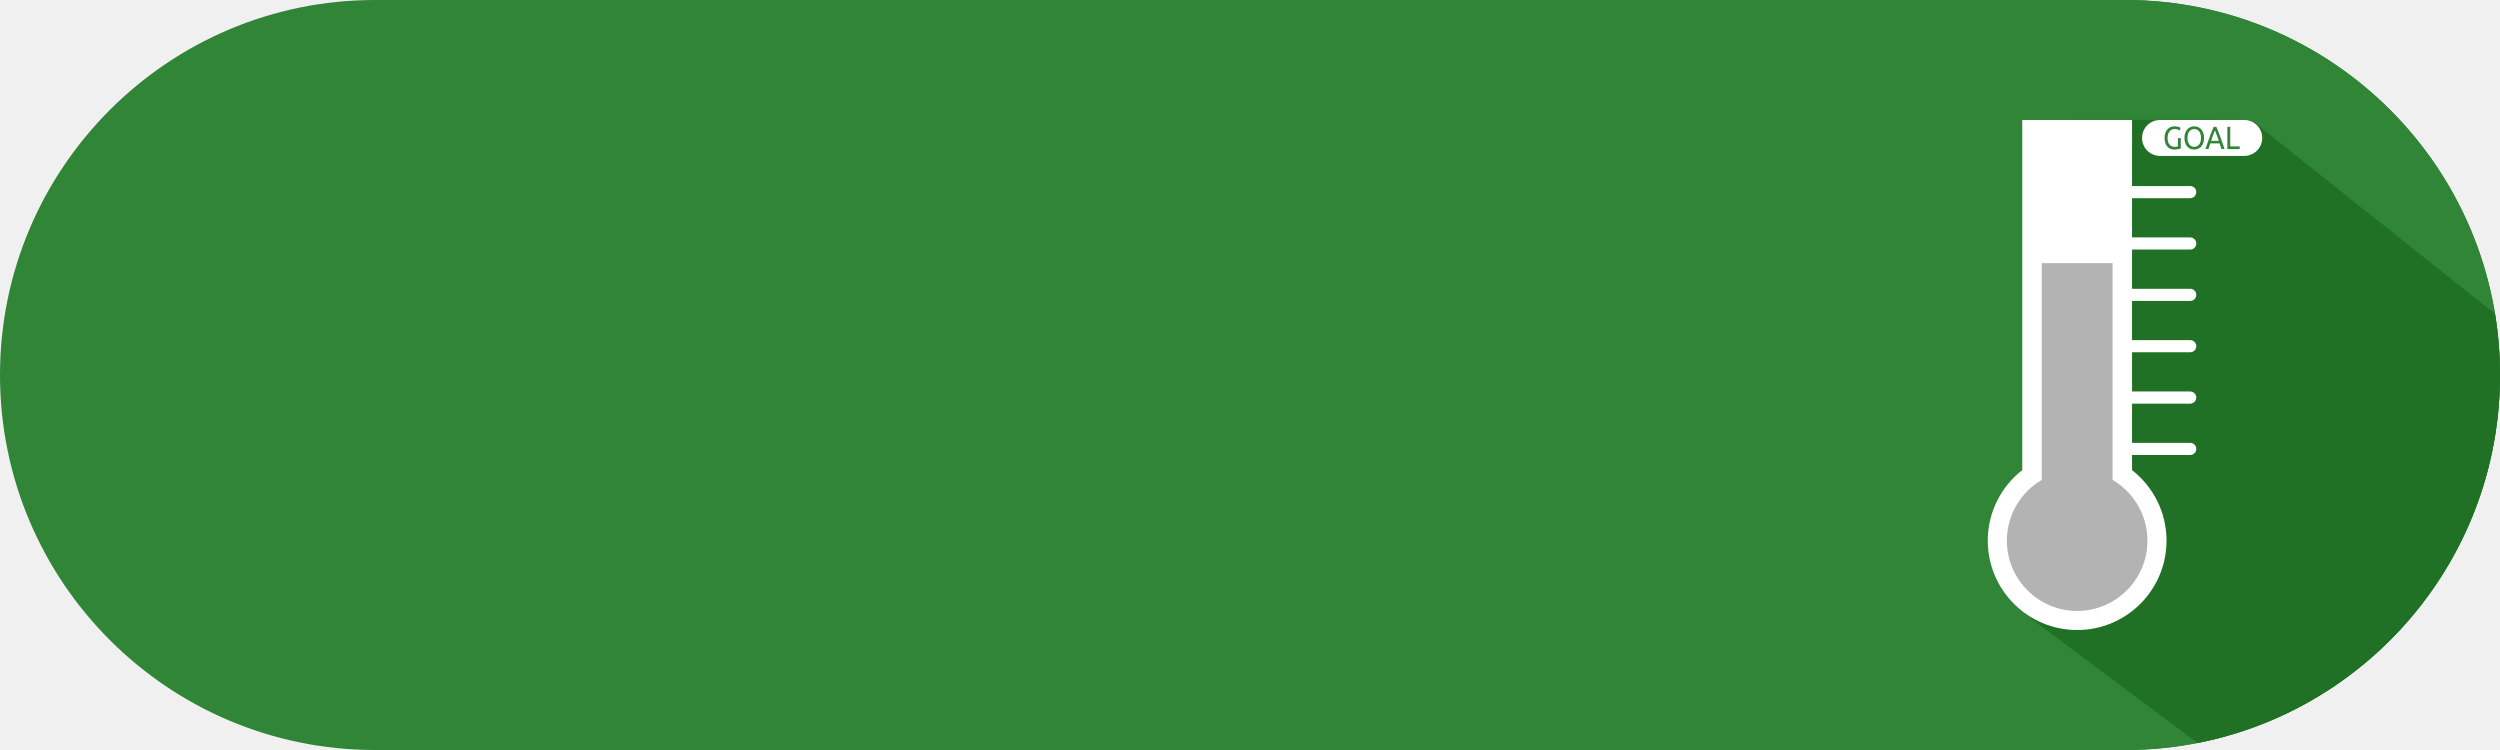
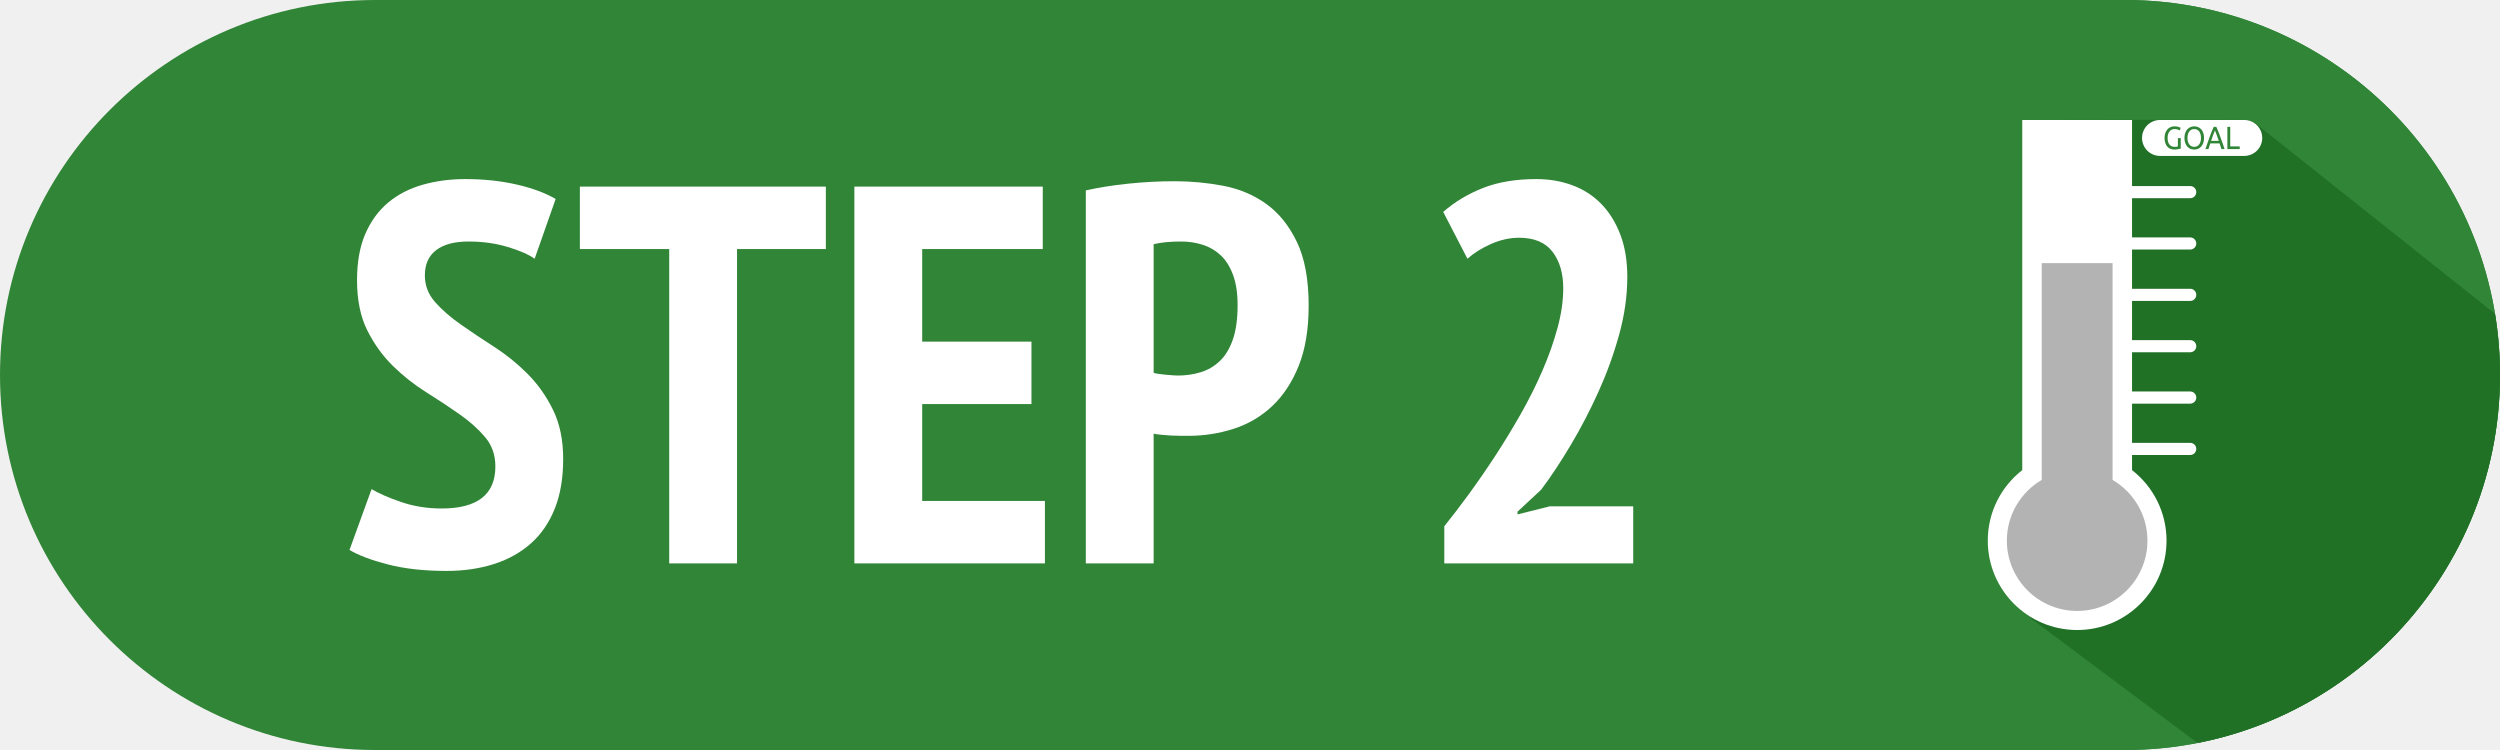
<svg xmlns="http://www.w3.org/2000/svg" width="100%" height="100%" viewBox="0 0 1000 300" version="1.1" xml:space="preserve" style="fill-rule:evenodd;clip-rule:evenodd;stroke-linejoin:round;stroke-miterlimit:1.414;">
  <g id="Layer1">
-     <path d="M1000,150c0,-82.787 -67.213,-150 -150,-150l-700,0c-82.787,0 -150,67.213 -150,150c0,82.787 67.213,150 150,150l700,0c82.787,0 150,-67.213 150,-150Z" style="fill:#318537;" />
    <g>
+       <path d="M1000,150c0,-82.787 -67.213,-150 -150,-150l-700,0c-82.787,0 -150,67.213 -150,150c0,82.787 67.213,150 150,150l700,0c82.787,0 150,-67.213 150,-150Z" style="fill:#318537;" />
      <g>
        <g>
-           <circle cx="850" cy="150" r="150" style="fill:#318537;" />
-           <clipPath id="_clip1">
-             <circle cx="850" cy="150" r="150" />
-           </clipPath>
-           <g clip-path="url(#_clip1)">
-             <path d="M812.009,247.107l10.995,-199.113c0,0 62.704,-0.185 75.85,0c0.589,0.008 3.03,1.113 3.03,1.113l151.859,120.751c27.35,101.11 -79.377,146.517 -150.036,145.756l-91.698,-68.507Z" style="fill:#207026;" />
-           </g>
          <g>
+             <circle cx="850" cy="150" r="150" style="fill:#318537;" />
+             <clipPath id="_clip1">
+               <circle cx="850" cy="150" r="150" />
+             </clipPath>
+             <g clip-path="url(#_clip1)">
+               <path d="M812.009,247.107l10.995,-199.113c0,0 62.704,-0.185 75.85,0c0.589,0.008 3.03,1.113 3.03,1.113l151.859,120.751c27.35,101.11 -79.377,146.517 -150.036,145.756l-91.698,-68.507Z" style="fill:#207026;" />
+             </g>
            <g>
-               <path d="M852.818,188.046c8.393,6.545 13.795,16.751 13.795,28.209c0,19.731 -16.02,35.751 -35.751,35.751c-19.732,0 -35.752,-16.02 -35.752,-35.751c0,-11.458 5.402,-21.664 13.795,-28.209l0,-140.052l43.913,0l0,140.052Z" style="fill:#fff;" />
-               <path d="M845.029,191.967c8.342,4.88 13.951,13.934 13.951,24.288c0,15.518 -12.6,28.118 -28.118,28.118c-15.519,0 -28.118,-12.6 -28.118,-28.118c0,-10.354 5.608,-19.408 13.95,-24.288l0,-86.722l28.335,0l0,86.722Z" style="fill:#b3b3b3;" />
+               <g>
+                 <path d="M852.818,188.046c8.393,6.545 13.795,16.751 13.795,28.209c0,19.731 -16.02,35.751 -35.751,35.751c-19.732,0 -35.752,-16.02 -35.752,-35.751c0,-11.458 5.402,-21.664 13.795,-28.209l0,-140.052l43.913,0l0,140.052Z" style="fill:#fff;" />
+                 <path d="M845.029,191.967c8.342,4.88 13.951,13.934 13.951,24.288c0,15.518 -12.6,28.118 -28.118,28.118c-15.519,0 -28.118,-12.6 -28.118,-28.118c0,-10.354 5.608,-19.408 13.95,-24.288l0,-86.722l28.335,0l0,86.722Z" style="fill:#b3b3b3;" />
+               </g>
+               <path d="M904.89,55.18c0,-3.966 -3.22,-7.186 -7.186,-7.186l-33.703,0c-3.967,0 -7.186,3.22 -7.186,7.186c0,3.966 3.219,7.186 7.186,7.186l33.703,0c3.966,0 7.186,-3.22 7.186,-7.186Z" style="fill:#fff;" />
+               <clipPath id="_clip2">
+                 <path d="M904.89,55.18c0,-3.966 -3.22,-7.186 -7.186,-7.186l-33.703,0c-3.967,0 -7.186,3.22 -7.186,7.186c0,3.966 3.219,7.186 7.186,7.186l33.703,0c3.966,0 7.186,-3.22 7.186,-7.186Z" />
+               </clipPath>
+               <g clip-path="url(#_clip2)">
+                 <g>
+                   <path d="M871.158,55.257l1.149,0l0,4.16c-0.095,0.035 -0.231,0.073 -0.408,0.116c-0.178,0.043 -0.383,0.086 -0.616,0.128c-0.233,0.043 -0.488,0.08 -0.764,0.11c-0.276,0.03 -0.557,0.045 -0.841,0.045c-0.576,0 -1.101,-0.103 -1.575,-0.309c-0.474,-0.205 -0.881,-0.505 -1.22,-0.898c-0.34,-0.394 -0.602,-0.878 -0.788,-1.451c-0.185,-0.574 -0.278,-1.233 -0.278,-1.978c0,-0.745 0.105,-1.406 0.314,-1.984c0.209,-0.578 0.491,-1.063 0.847,-1.457c0.355,-0.394 0.772,-0.694 1.249,-0.899c0.478,-0.206 0.989,-0.308 1.534,-0.308c0.371,0 0.701,0.025 0.989,0.077c0.288,0.051 0.535,0.111 0.74,0.18c0.205,0.068 0.373,0.137 0.503,0.205c0.131,0.069 0.219,0.12 0.267,0.154l-0.367,1.04c-0.229,-0.162 -0.533,-0.297 -0.912,-0.404c-0.379,-0.107 -0.766,-0.161 -1.161,-0.161c-0.418,0 -0.799,0.082 -1.143,0.244c-0.343,0.163 -0.635,0.398 -0.876,0.706c-0.241,0.309 -0.428,0.683 -0.563,1.124c-0.134,0.441 -0.201,0.935 -0.201,1.483c0,0.531 0.057,1.014 0.172,1.451c0.114,0.437 0.288,0.811 0.521,1.124c0.233,0.312 0.521,0.554 0.864,0.725c0.344,0.171 0.748,0.257 1.214,0.257c0.332,0 0.614,-0.019 0.847,-0.058c0.233,-0.038 0.401,-0.075 0.503,-0.109l0,-3.313Z" style="fill:#318537;fill-rule:nonzero;" />
+                   <path d="M873.776,55.18c0,-0.762 0.104,-1.434 0.314,-2.016c0.209,-0.582 0.493,-1.068 0.852,-1.457c0.36,-0.39 0.778,-0.683 1.256,-0.88c0.477,-0.197 0.985,-0.295 1.522,-0.295c0.529,0 1.028,0.098 1.498,0.295c0.469,0.197 0.882,0.49 1.237,0.88c0.356,0.389 0.638,0.875 0.847,1.457c0.209,0.582 0.314,1.254 0.314,2.016c0,0.762 -0.105,1.434 -0.314,2.016c-0.209,0.582 -0.491,1.068 -0.847,1.457c-0.355,0.39 -0.768,0.683 -1.237,0.88c-0.47,0.197 -0.969,0.295 -1.498,0.295c-0.537,0 -1.045,-0.098 -1.522,-0.295c-0.478,-0.197 -0.896,-0.49 -1.256,-0.88c-0.359,-0.389 -0.643,-0.875 -0.852,-1.457c-0.21,-0.582 -0.314,-1.254 -0.314,-2.016ZM874.984,55.18c0,0.539 0.063,1.029 0.189,1.47c0.127,0.441 0.306,0.816 0.539,1.124c0.233,0.308 0.517,0.546 0.853,0.713c0.335,0.166 0.712,0.25 1.131,0.25c0.418,0 0.793,-0.084 1.125,-0.25c0.332,-0.167 0.614,-0.405 0.847,-0.713c0.233,-0.308 0.412,-0.683 0.539,-1.124c0.126,-0.441 0.189,-0.931 0.189,-1.47c0,-0.539 -0.063,-1.029 -0.189,-1.47c-0.127,-0.441 -0.306,-0.816 -0.539,-1.124c-0.233,-0.308 -0.515,-0.545 -0.847,-0.712c-0.332,-0.167 -0.707,-0.251 -1.125,-0.251c-0.419,0 -0.796,0.084 -1.131,0.251c-0.336,0.167 -0.62,0.404 -0.853,0.712c-0.233,0.308 -0.412,0.683 -0.539,1.124c-0.126,0.441 -0.189,0.931 -0.189,1.47Z" style="fill:#318537;fill-rule:nonzero;" />
+                   <path d="M888.58,59.636c-0.134,-0.385 -0.261,-0.764 -0.379,-1.137c-0.119,-0.372 -0.241,-0.751 -0.367,-1.136l-3.719,0l-0.746,2.273l-1.196,0c0.315,-0.942 0.611,-1.813 0.888,-2.613c0.276,-0.801 0.547,-1.56 0.811,-2.28c0.265,-0.719 0.527,-1.406 0.788,-2.06c0.26,-0.655 0.533,-1.304 0.817,-1.946l1.054,0c0.284,0.642 0.557,1.291 0.817,1.946c0.261,0.654 0.523,1.341 0.788,2.06c0.264,0.72 0.535,1.479 0.811,2.28c0.276,0.8 0.572,1.671 0.888,2.613l-1.255,0ZM887.502,56.336c-0.253,-0.745 -0.503,-1.466 -0.752,-2.164c-0.249,-0.698 -0.507,-1.367 -0.776,-2.009c-0.276,0.642 -0.539,1.311 -0.787,2.009c-0.249,0.698 -0.496,1.419 -0.741,2.164l3.056,0Z" style="fill:#318537;fill-rule:nonzero;" />
+                   <path d="M895.887,58.557l0,1.079l-4.939,0l0,-8.899l1.149,0l0,7.82l3.79,0Z" style="fill:#318537;fill-rule:nonzero;" />
+                 </g>
+               </g>
+               <path d="M878.514,76.853c0,-1.341 -1.088,-2.43 -2.429,-2.43l-25.703,0c-1.341,0 -2.429,1.089 -2.429,2.43c0,1.341 1.088,2.429 2.429,2.429l25.703,0c1.341,0 2.429,-1.088 2.429,-2.429Z" style="fill:#fff;" />
+               <path d="M878.514,97.396c0,-1.341 -1.088,-2.429 -2.429,-2.429l-25.703,0c-1.341,0 -2.429,1.088 -2.429,2.429c0,1.341 1.088,2.429 2.429,2.429l25.703,0c1.341,0 2.429,-1.088 2.429,-2.429Z" style="fill:#fff;" />
+               <path d="M878.514,117.939c0,-1.341 -1.088,-2.429 -2.429,-2.429l-25.703,0c-1.341,0 -2.429,1.088 -2.429,2.429c0,1.341 1.088,2.429 2.429,2.429l25.703,0c1.341,0 2.429,-1.088 2.429,-2.429Z" style="fill:#fff;" />
+               <path d="M878.514,138.482c0,-1.341 -1.088,-2.429 -2.429,-2.429l-25.703,0c-1.341,0 -2.429,1.088 -2.429,2.429c0,1.341 1.088,2.429 2.429,2.429l25.703,0c1.341,0 2.429,-1.088 2.429,-2.429Z" style="fill:#fff;" />
+               <path d="M878.514,159.025c0,-1.341 -1.088,-2.429 -2.429,-2.429l-25.703,0c-1.341,0 -2.429,1.088 -2.429,2.429c0,1.341 1.088,2.429 2.429,2.429l25.703,0c1.341,0 2.429,-1.088 2.429,-2.429Z" style="fill:#fff;" />
+               <path d="M878.514,179.568c0,-1.341 -1.088,-2.429 -2.429,-2.429l-25.703,0c-1.341,0 -2.429,1.088 -2.429,2.429c0,1.341 1.088,2.429 2.429,2.429l25.703,0c1.341,0 2.429,-1.088 2.429,-2.429Z" style="fill:#fff;" />
            </g>
-             <path d="M904.89,55.18c0,-3.966 -3.22,-7.186 -7.186,-7.186l-33.703,0c-3.967,0 -7.186,3.22 -7.186,7.186c0,3.966 3.219,7.186 7.186,7.186l33.703,0c3.966,0 7.186,-3.22 7.186,-7.186Z" style="fill:#fff;" />
-             <clipPath id="_clip2">
-               <path d="M904.89,55.18c0,-3.966 -3.22,-7.186 -7.186,-7.186l-33.703,0c-3.967,0 -7.186,3.22 -7.186,7.186c0,3.966 3.219,7.186 7.186,7.186l33.703,0c3.966,0 7.186,-3.22 7.186,-7.186Z" />
-             </clipPath>
-             <g clip-path="url(#_clip2)">
-               <g>
-                 <path d="M871.158,55.257l1.149,0l0,4.16c-0.095,0.035 -0.231,0.073 -0.408,0.116c-0.178,0.043 -0.383,0.086 -0.616,0.128c-0.233,0.043 -0.488,0.08 -0.764,0.11c-0.276,0.03 -0.557,0.045 -0.841,0.045c-0.576,0 -1.101,-0.103 -1.575,-0.309c-0.474,-0.205 -0.881,-0.505 -1.22,-0.898c-0.34,-0.394 -0.602,-0.878 -0.788,-1.451c-0.185,-0.574 -0.278,-1.233 -0.278,-1.978c0,-0.745 0.105,-1.406 0.314,-1.984c0.209,-0.578 0.491,-1.063 0.847,-1.457c0.355,-0.394 0.772,-0.694 1.249,-0.899c0.478,-0.206 0.989,-0.308 1.534,-0.308c0.371,0 0.701,0.025 0.989,0.077c0.288,0.051 0.535,0.111 0.74,0.18c0.205,0.068 0.373,0.137 0.503,0.205c0.131,0.069 0.219,0.12 0.267,0.154l-0.367,1.04c-0.229,-0.162 -0.533,-0.297 -0.912,-0.404c-0.379,-0.107 -0.766,-0.161 -1.161,-0.161c-0.418,0 -0.799,0.082 -1.143,0.244c-0.343,0.163 -0.635,0.398 -0.876,0.706c-0.241,0.309 -0.428,0.683 -0.563,1.124c-0.134,0.441 -0.201,0.935 -0.201,1.483c0,0.531 0.057,1.014 0.172,1.451c0.114,0.437 0.288,0.811 0.521,1.124c0.233,0.312 0.521,0.554 0.864,0.725c0.344,0.171 0.748,0.257 1.214,0.257c0.332,0 0.614,-0.019 0.847,-0.058c0.233,-0.038 0.401,-0.075 0.503,-0.109l0,-3.313Z" style="fill:#318537;fill-rule:nonzero;" />
-                 <path d="M873.776,55.18c0,-0.762 0.104,-1.434 0.314,-2.016c0.209,-0.582 0.493,-1.068 0.852,-1.457c0.36,-0.39 0.778,-0.683 1.256,-0.88c0.477,-0.197 0.985,-0.295 1.522,-0.295c0.529,0 1.028,0.098 1.498,0.295c0.469,0.197 0.882,0.49 1.237,0.88c0.356,0.389 0.638,0.875 0.847,1.457c0.209,0.582 0.314,1.254 0.314,2.016c0,0.762 -0.105,1.434 -0.314,2.016c-0.209,0.582 -0.491,1.068 -0.847,1.457c-0.355,0.39 -0.768,0.683 -1.237,0.88c-0.47,0.197 -0.969,0.295 -1.498,0.295c-0.537,0 -1.045,-0.098 -1.522,-0.295c-0.478,-0.197 -0.896,-0.49 -1.256,-0.88c-0.359,-0.389 -0.643,-0.875 -0.852,-1.457c-0.21,-0.582 -0.314,-1.254 -0.314,-2.016ZM874.984,55.18c0,0.539 0.063,1.029 0.189,1.47c0.127,0.441 0.306,0.816 0.539,1.124c0.233,0.308 0.517,0.546 0.853,0.713c0.335,0.166 0.712,0.25 1.131,0.25c0.418,0 0.793,-0.084 1.125,-0.25c0.332,-0.167 0.614,-0.405 0.847,-0.713c0.233,-0.308 0.412,-0.683 0.539,-1.124c0.126,-0.441 0.189,-0.931 0.189,-1.47c0,-0.539 -0.063,-1.029 -0.189,-1.47c-0.127,-0.441 -0.306,-0.816 -0.539,-1.124c-0.233,-0.308 -0.515,-0.545 -0.847,-0.712c-0.332,-0.167 -0.707,-0.251 -1.125,-0.251c-0.419,0 -0.796,0.084 -1.131,0.251c-0.336,0.167 -0.62,0.404 -0.853,0.712c-0.233,0.308 -0.412,0.683 -0.539,1.124c-0.126,0.441 -0.189,0.931 -0.189,1.47Z" style="fill:#318537;fill-rule:nonzero;" />
-                 <path d="M888.58,59.636c-0.134,-0.385 -0.261,-0.764 -0.379,-1.137c-0.119,-0.372 -0.241,-0.751 -0.367,-1.136l-3.719,0l-0.746,2.273l-1.196,0c0.315,-0.942 0.611,-1.813 0.888,-2.613c0.276,-0.801 0.547,-1.56 0.811,-2.28c0.265,-0.719 0.527,-1.406 0.788,-2.06c0.26,-0.655 0.533,-1.304 0.817,-1.946l1.054,0c0.284,0.642 0.557,1.291 0.817,1.946c0.261,0.654 0.523,1.341 0.788,2.06c0.264,0.72 0.535,1.479 0.811,2.28c0.276,0.8 0.572,1.671 0.888,2.613l-1.255,0ZM887.502,56.336c-0.253,-0.745 -0.503,-1.466 -0.752,-2.164c-0.249,-0.698 -0.507,-1.367 -0.776,-2.009c-0.276,0.642 -0.539,1.311 -0.787,2.009c-0.249,0.698 -0.496,1.419 -0.741,2.164l3.056,0Z" style="fill:#318537;fill-rule:nonzero;" />
-                 <path d="M895.887,58.557l0,1.079l-4.939,0l0,-8.899l1.149,0l0,7.82l3.79,0Z" style="fill:#318537;fill-rule:nonzero;" />
-               </g>
-             </g>
-             <path d="M878.514,76.853c0,-1.341 -1.088,-2.43 -2.429,-2.43l-25.703,0c-1.341,0 -2.429,1.089 -2.429,2.43c0,1.341 1.088,2.429 2.429,2.429l25.703,0c1.341,0 2.429,-1.088 2.429,-2.429Z" style="fill:#fff;" />
-             <path d="M878.514,97.396c0,-1.341 -1.088,-2.429 -2.429,-2.429l-25.703,0c-1.341,0 -2.429,1.088 -2.429,2.429c0,1.341 1.088,2.429 2.429,2.429l25.703,0c1.341,0 2.429,-1.088 2.429,-2.429Z" style="fill:#fff;" />
-             <path d="M878.514,117.939c0,-1.341 -1.088,-2.429 -2.429,-2.429l-25.703,0c-1.341,0 -2.429,1.088 -2.429,2.429c0,1.341 1.088,2.429 2.429,2.429l25.703,0c1.341,0 2.429,-1.088 2.429,-2.429Z" style="fill:#fff;" />
-             <path d="M878.514,138.482c0,-1.341 -1.088,-2.429 -2.429,-2.429l-25.703,0c-1.341,0 -2.429,1.088 -2.429,2.429c0,1.341 1.088,2.429 2.429,2.429l25.703,0c1.341,0 2.429,-1.088 2.429,-2.429Z" style="fill:#fff;" />
-             <path d="M878.514,159.025c0,-1.341 -1.088,-2.429 -2.429,-2.429l-25.703,0c-1.341,0 -2.429,1.088 -2.429,2.429c0,1.341 1.088,2.429 2.429,2.429l25.703,0c1.341,0 2.429,-1.088 2.429,-2.429Z" style="fill:#fff;" />
-             <path d="M878.514,179.568c0,-1.341 -1.088,-2.429 -2.429,-2.429l-25.703,0c-1.341,0 -2.429,1.088 -2.429,2.429c0,1.341 1.088,2.429 2.429,2.429l25.703,0c1.341,0 2.429,-1.088 2.429,-2.429Z" style="fill:#fff;" />
          </g>
        </g>
+       </g>
+       <g>
+         <path d="M198.147,186.601c0,-4.593 -1.364,-8.505 -4.091,-11.734c-2.727,-3.229 -6.136,-6.28 -10.227,-9.15c-4.09,-2.871 -8.54,-5.813 -13.348,-8.827c-4.809,-3.015 -9.258,-6.531 -13.349,-10.55c-4.09,-4.019 -7.499,-8.756 -10.226,-14.21c-2.728,-5.454 -4.091,-12.128 -4.091,-20.023c0,-7.32 1.112,-13.528 3.337,-18.623c2.225,-5.095 5.275,-9.258 9.15,-12.487c3.876,-3.23 8.469,-5.598 13.779,-7.105c5.311,-1.507 10.981,-2.261 17.009,-2.261c7.32,0 14.138,0.718 20.453,2.153c6.316,1.436 11.555,3.373 15.717,5.813l-8.397,23.898c-2.44,-1.722 -6.064,-3.301 -10.872,-4.736c-4.808,-1.435 -10.011,-2.153 -15.609,-2.153c-5.598,0 -9.904,1.148 -12.918,3.445c-3.014,2.296 -4.521,5.669 -4.521,10.119c0,4.019 1.363,7.571 4.09,10.657c2.727,3.086 6.136,6.064 10.227,8.935c4.091,2.871 8.54,5.849 13.348,8.935c4.809,3.086 9.258,6.674 13.349,10.765c4.091,4.09 7.5,8.899 10.227,14.425c2.727,5.526 4.09,12.092 4.09,19.7c0,7.607 -1.112,14.209 -3.337,19.807c-2.225,5.598 -5.382,10.227 -9.473,13.887c-4.091,3.66 -9.007,6.423 -14.748,8.289c-5.741,1.866 -12.128,2.799 -19.161,2.799c-8.9,0 -16.686,-0.861 -23.36,-2.584c-6.675,-1.722 -11.806,-3.66 -15.394,-5.813l8.827,-24.329c2.871,1.723 6.818,3.445 11.841,5.168c5.024,1.722 10.407,2.583 16.148,2.583c14.353,0 21.53,-5.598 21.53,-16.793Z" style="fill:#fff;fill-rule:nonzero;" />
+         <path d="M330.34,99.62l-35.524,0l0,125.735l-27.128,0l0,-125.735l-35.739,0l0,-24.975l98.391,0l0,24.975Z" style="fill:#fff;fill-rule:nonzero;" />
+         <path d="M341.751,74.645l75.354,0l0,24.975l-48.226,0l0,37.031l43.705,0l0,24.975l-43.705,0l0,38.754l49.088,0l0,24.975l-76.216,0l0,-150.71Z" style="fill:#fff;fill-rule:nonzero;" />
+         <path d="M434.329,76.153c5.168,-1.149 10.837,-2.046 17.009,-2.692c6.172,-0.646 12.344,-0.969 18.516,-0.969c6.602,0 13.097,0.61 19.484,1.83c6.387,1.221 12.093,3.625 17.116,7.213c5.024,3.588 9.115,8.648 12.272,15.179c3.158,6.53 4.737,15.035 4.737,25.512c0,9.474 -1.328,17.511 -3.983,24.114c-2.655,6.602 -6.208,11.985 -10.657,16.147c-4.45,4.163 -9.581,7.177 -15.394,9.043c-5.813,1.866 -11.806,2.799 -17.978,2.799c-0.574,0 -1.507,0 -2.798,0c-1.292,0 -2.656,-0.036 -4.091,-0.108c-1.435,-0.072 -2.835,-0.179 -4.198,-0.323c-1.364,-0.143 -2.333,-0.287 -2.907,-0.43l0,51.887l-27.128,0l0,-149.202ZM461.457,149.139c0.861,0.287 2.476,0.538 4.844,0.753c2.369,0.216 3.983,0.323 4.844,0.323c3.158,0 6.172,-0.43 9.043,-1.291c2.871,-0.862 5.418,-2.333 7.643,-4.414c2.225,-2.081 3.983,-4.952 5.275,-8.612c1.292,-3.66 1.938,-8.289 1.938,-13.887c0,-4.736 -0.61,-8.755 -1.83,-12.057c-1.22,-3.301 -2.871,-5.92 -4.952,-7.858c-2.081,-1.938 -4.486,-3.337 -7.213,-4.198c-2.727,-0.861 -5.598,-1.292 -8.612,-1.292c-4.449,0 -8.109,0.359 -10.98,1.076l0,51.457Z" style="fill:#fff;fill-rule:nonzero;" />
+         <path d="M650.92,110.816c0,7.463 -1.077,15.106 -3.23,22.929c-2.153,7.822 -4.916,15.466 -8.289,22.929c-3.373,7.464 -7.069,14.569 -11.087,21.315c-4.019,6.746 -7.966,12.702 -11.842,17.87l-9.473,8.827l0,1.076l12.918,-3.229l33.371,0l0,22.822l-75.57,0l0,-14.856c3.015,-3.732 6.28,-8.002 9.796,-12.81c3.517,-4.809 7.034,-9.904 10.55,-15.287c3.517,-5.382 6.926,-10.98 10.227,-16.793c3.301,-5.813 6.208,-11.626 8.719,-17.439c2.512,-5.813 4.522,-11.519 6.029,-17.116c1.507,-5.598 2.26,-10.837 2.26,-15.717c0,-6.028 -1.435,-10.909 -4.306,-14.64c-2.87,-3.732 -7.32,-5.598 -13.348,-5.598c-3.732,0 -7.464,0.825 -11.196,2.476c-3.732,1.65 -6.889,3.624 -9.473,5.92l-9.688,-18.731c4.593,-4.018 9.903,-7.212 15.932,-9.58c6.028,-2.369 13.133,-3.553 21.314,-3.553c5.168,0 9.976,0.826 14.425,2.476c4.45,1.651 8.289,4.127 11.519,7.428c3.229,3.301 5.777,7.392 7.643,12.272c1.866,4.88 2.799,10.55 2.799,17.009Z" style="fill:#fff;fill-rule:nonzero;" />
      </g>
    </g>
  </g>
</svg>
